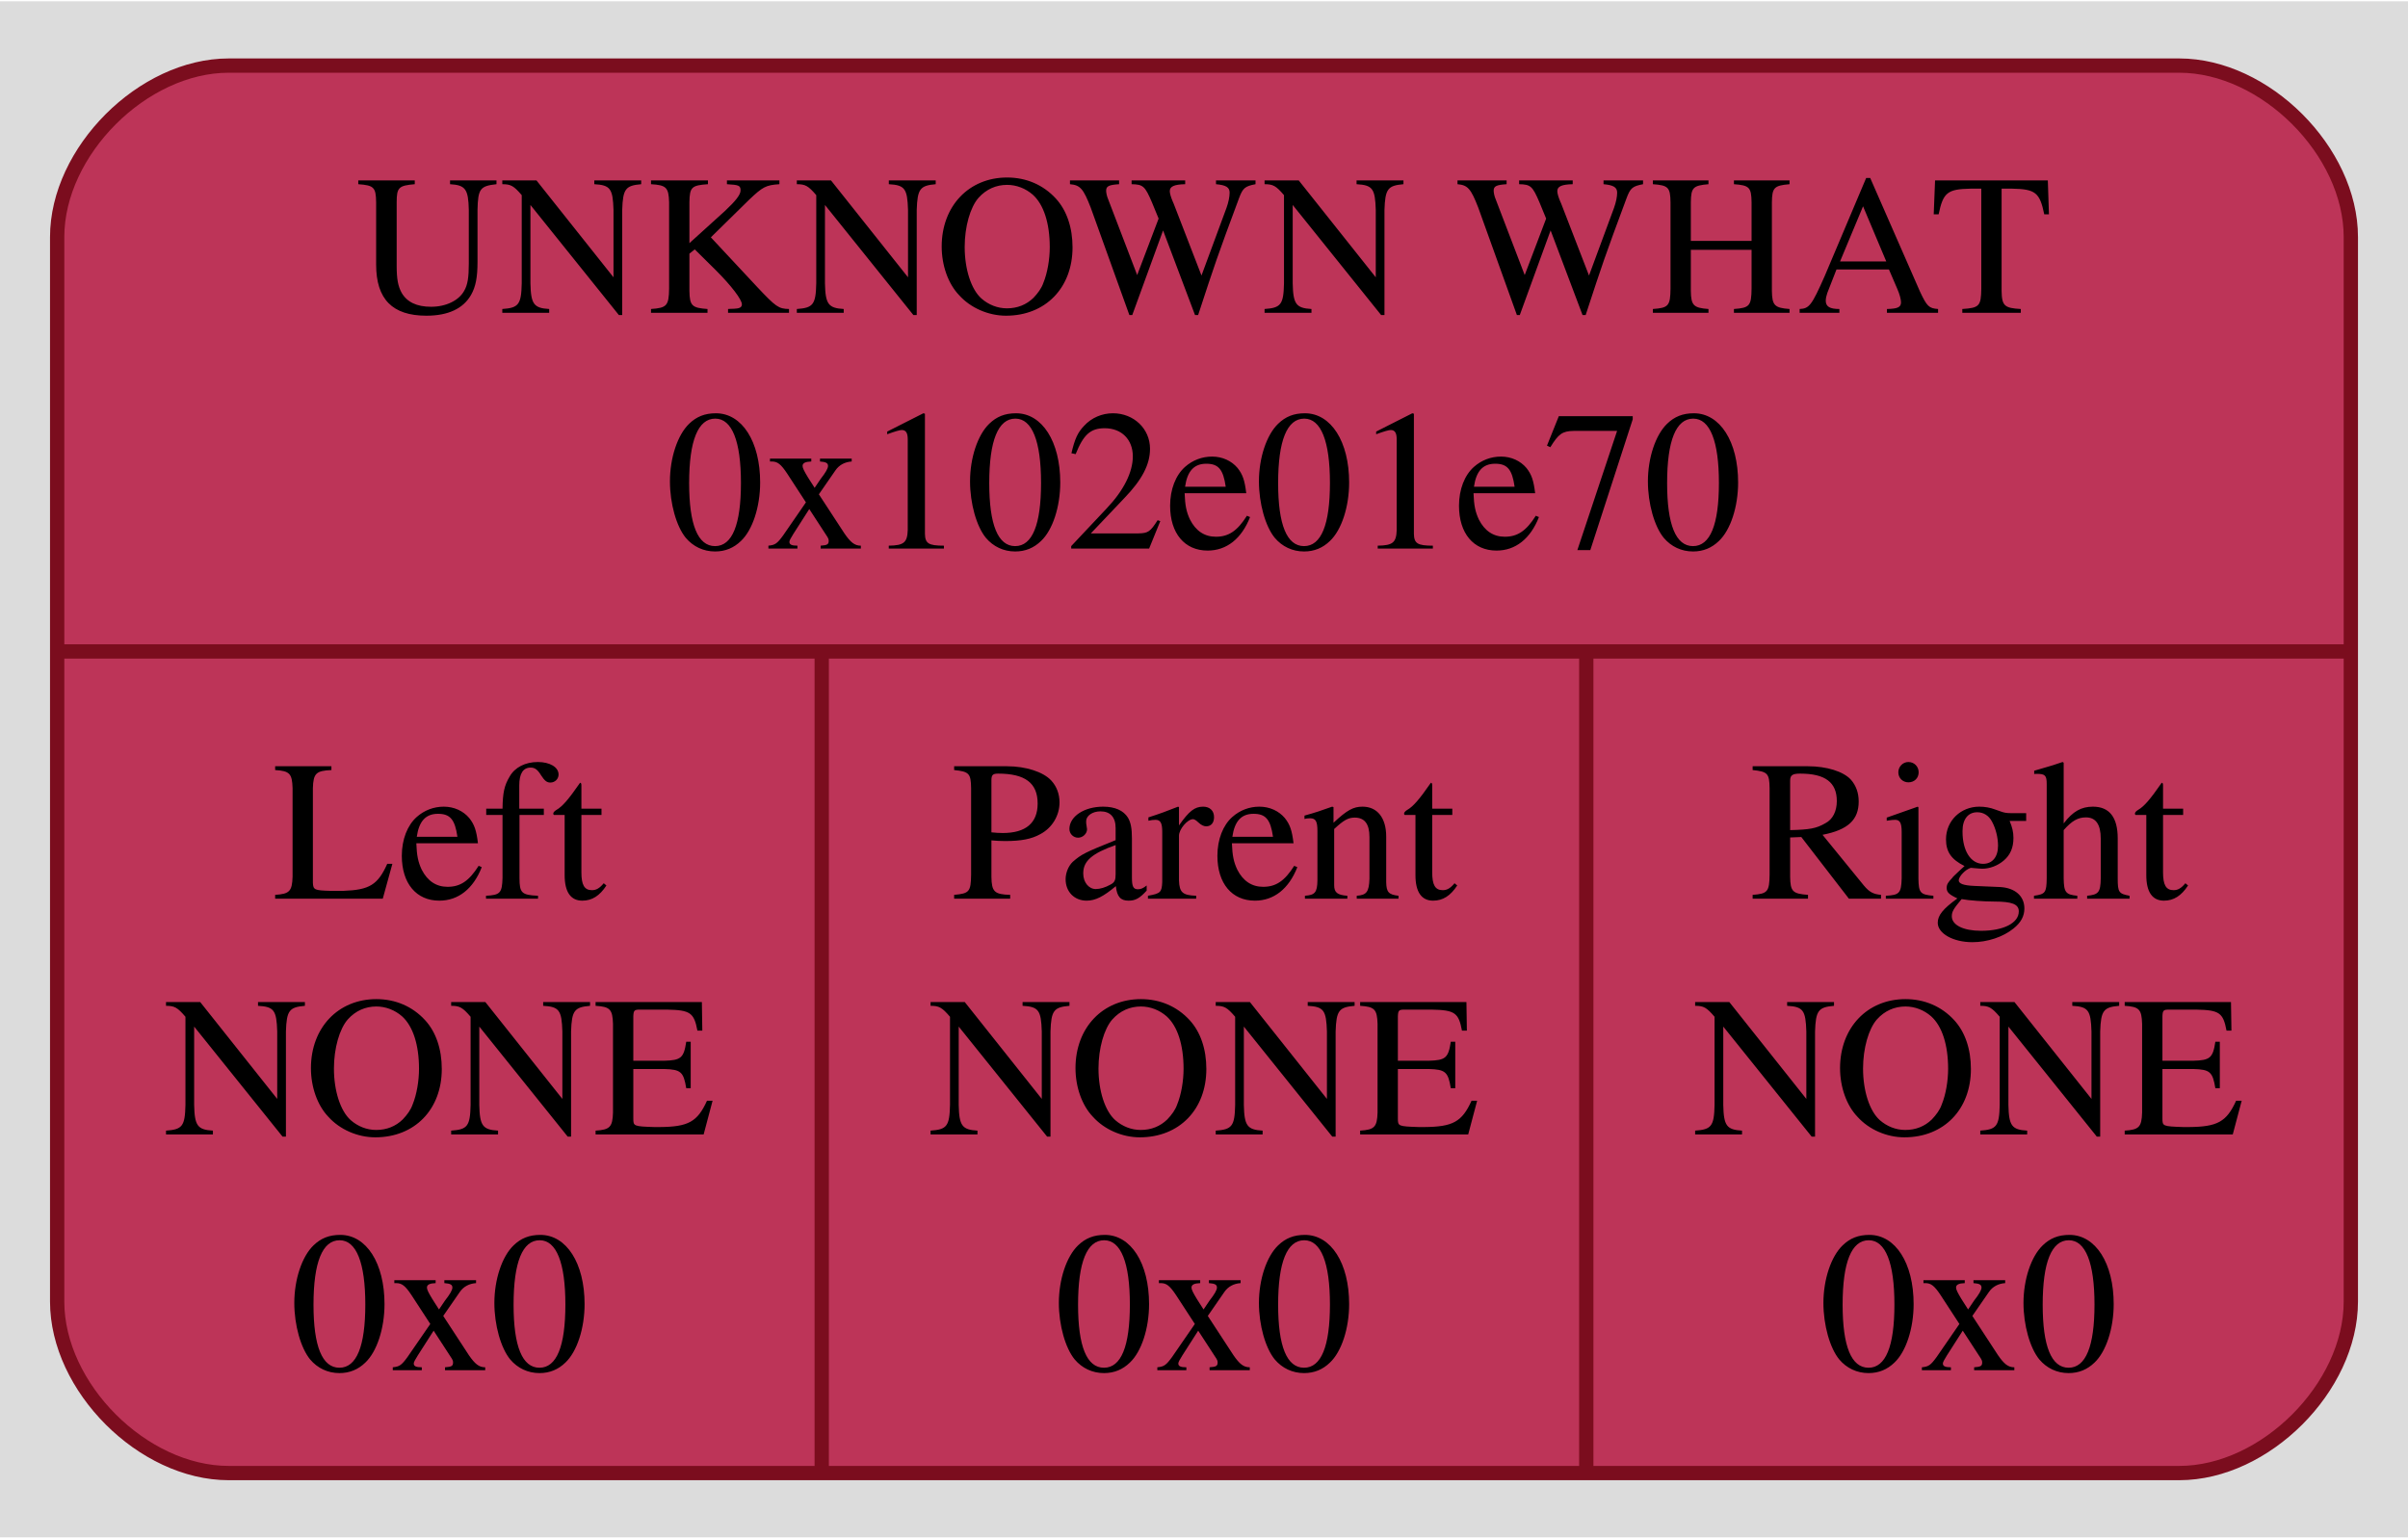
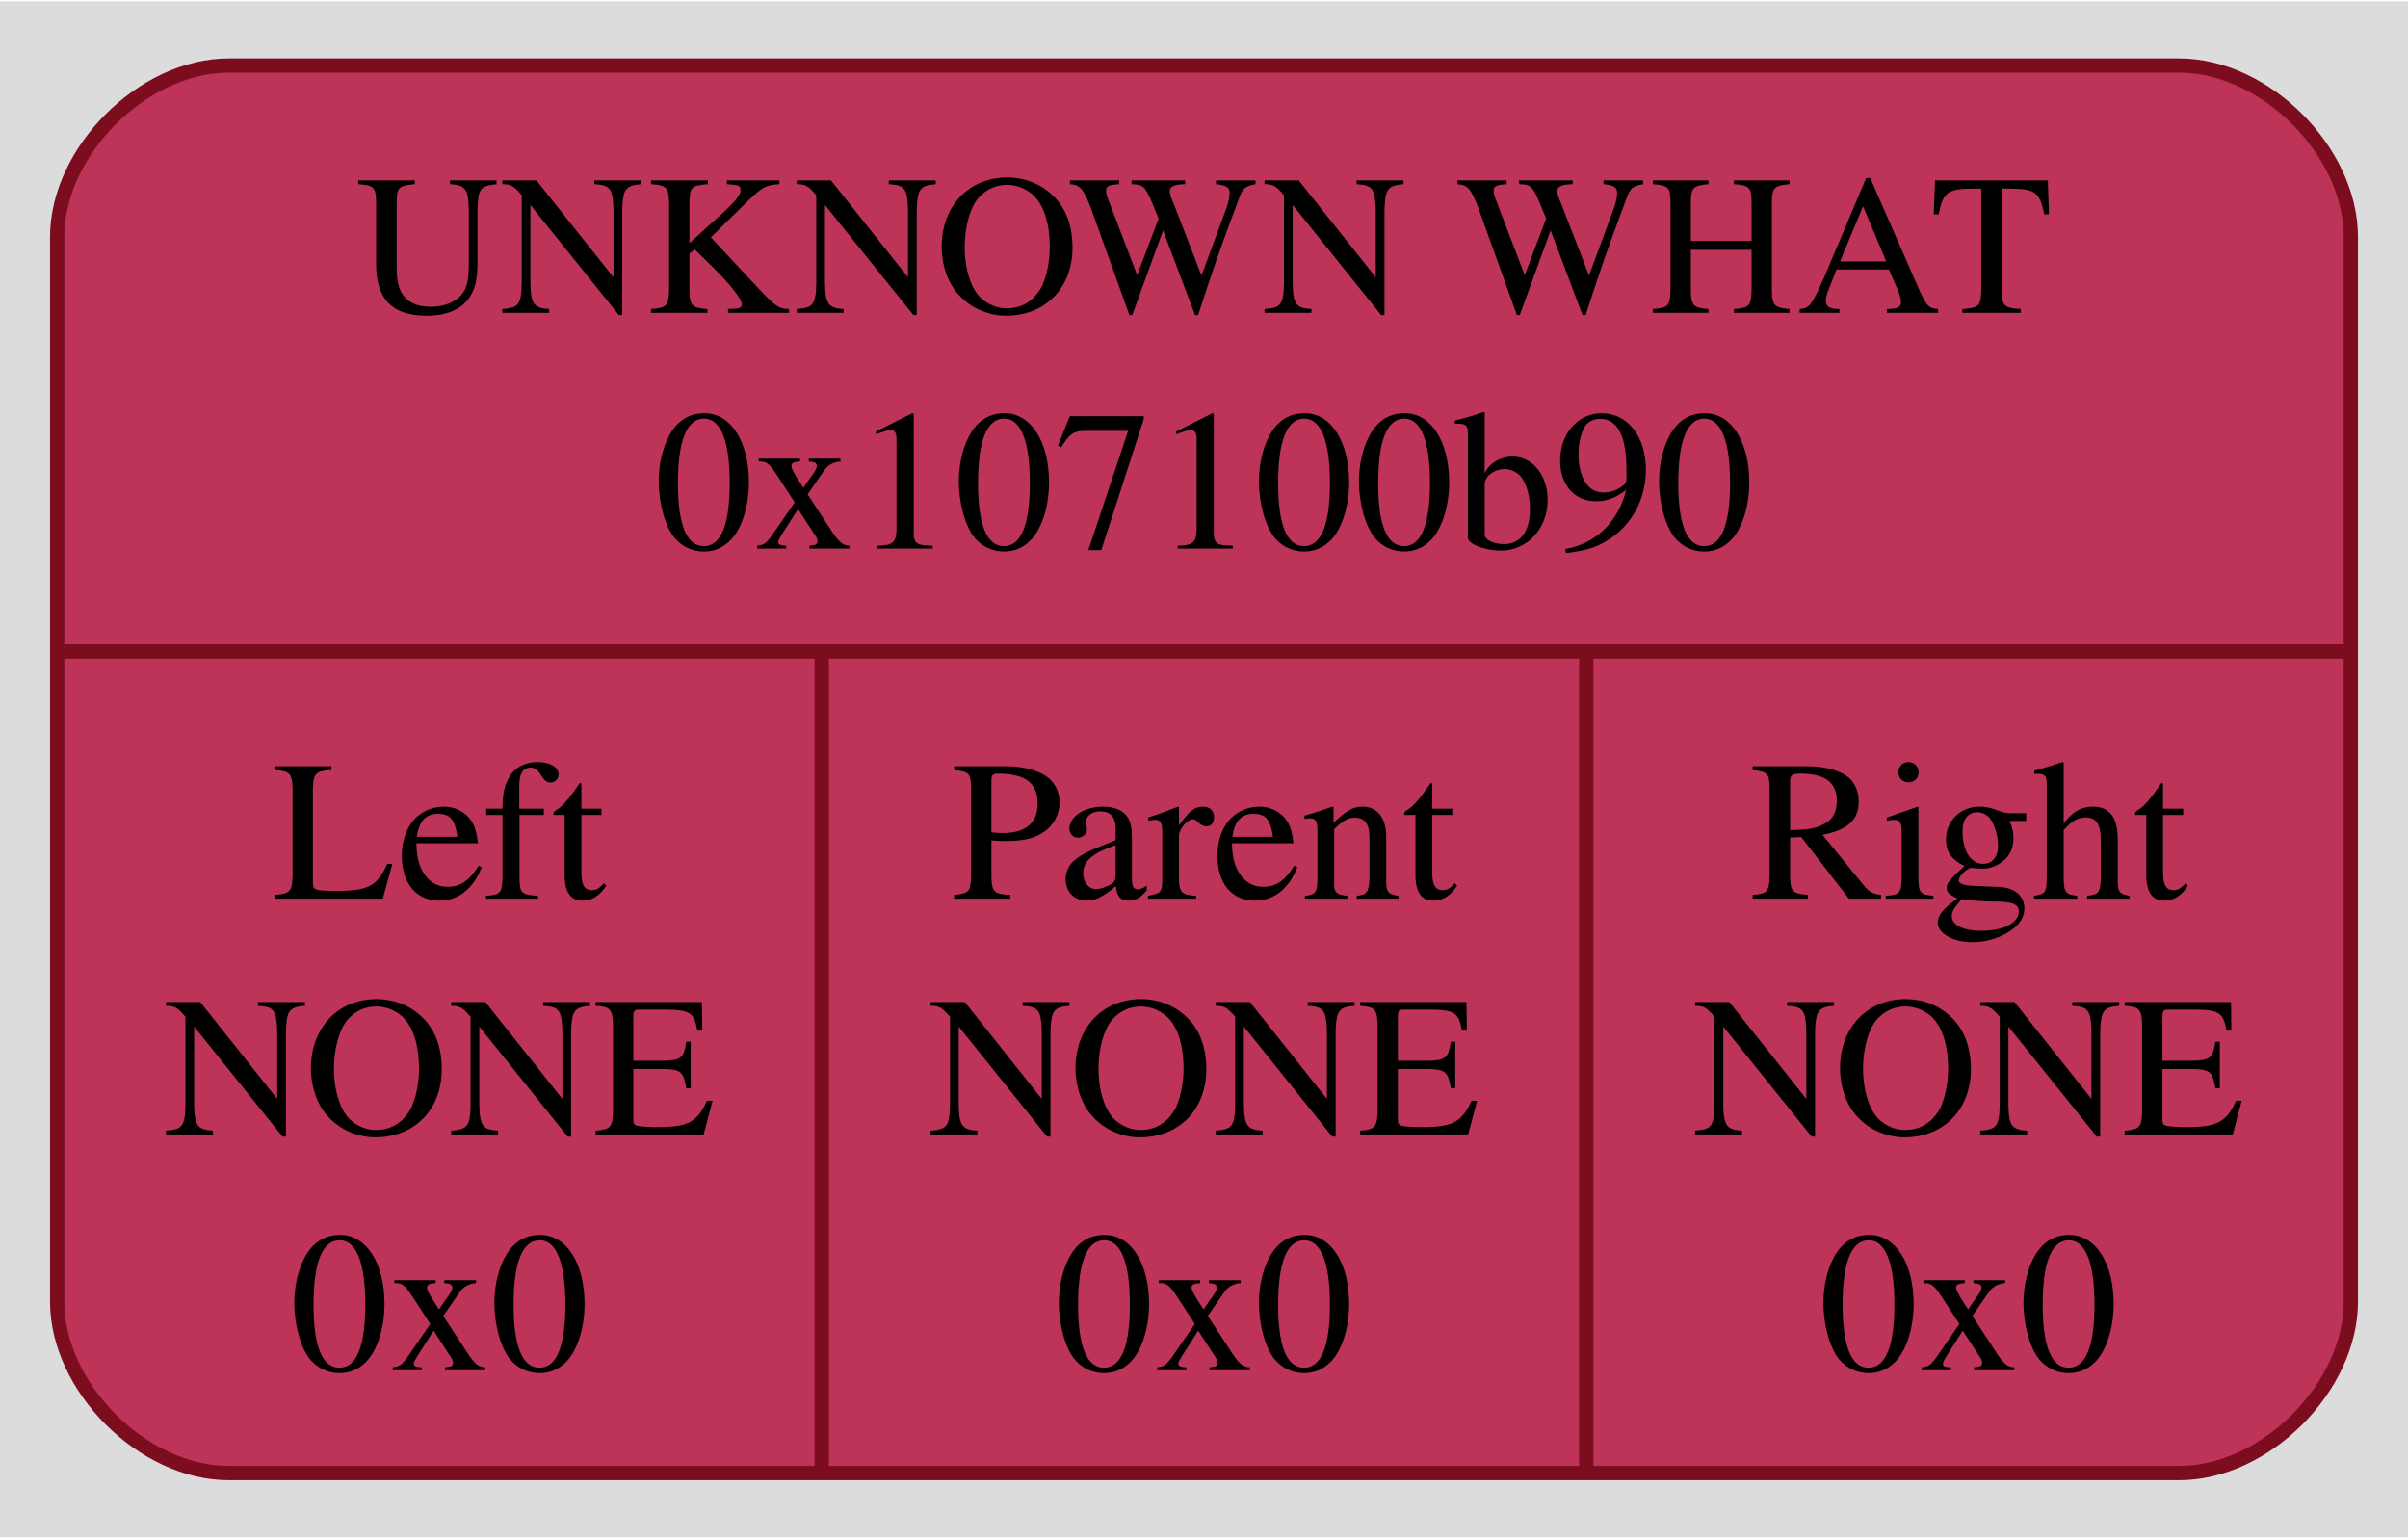
<svg xmlns="http://www.w3.org/2000/svg" width="169pt" height="108pt" viewBox="0.00 0.00 168.50 107.50">
  <g id="graph0" class="graph" transform="scale(1 1) rotate(0) translate(4 103.5)">
    <polygon fill="#dcdcdc" stroke="none" points="-4,4 -4,-103.5 164.5,-103.5 164.5,4 -4,4" />
    <g id="node1" class="node">
      <path fill="#bd3458" stroke="#7b0d1e" d="M12,-0.5C12,-0.5 148.5,-0.5 148.5,-0.5 154.5,-0.5 160.5,-6.5 160.5,-12.5 160.5,-12.5 160.5,-87 160.5,-87 160.5,-93 154.5,-99 148.5,-99 148.5,-99 12,-99 12,-99 6,-99 0,-93 0,-87 0,-87 0,-12.5 0,-12.5 0,-6.5 6,-0.5 12,-0.5" />
      <text text-anchor="middle" x="80.25" y="-81.7" font-family="Times,serif" font-size="14.00" fill="#000000">UNKNOWN WHAT</text>
-       <text text-anchor="middle" x="80.25" y="-65.2" font-family="Times,serif" font-size="14.00" fill="#000000">0x102e01e70</text>
+       <text text-anchor="middle" x="80.25" y="-65.2" font-family="Times,serif" font-size="14.00" fill="#000000">0x107100b90</text>
      <polyline fill="none" stroke="#7b0d1e" points="0,-58 160.5,-58" />
      <text text-anchor="middle" x="26.75" y="-40.7" font-family="Times,serif" font-size="14.00" fill="#000000">Left</text>
      <text text-anchor="middle" x="26.75" y="-24.2" font-family="Times,serif" font-size="14.00" fill="#000000">NONE</text>
      <text text-anchor="middle" x="26.75" y="-7.7" font-family="Times,serif" font-size="14.00" fill="#000000">0x0</text>
      <polyline fill="none" stroke="#7b0d1e" points="53.5,-0.5 53.5,-58" />
      <text text-anchor="middle" x="80.25" y="-40.7" font-family="Times,serif" font-size="14.00" fill="#000000">Parent</text>
      <text text-anchor="middle" x="80.25" y="-24.2" font-family="Times,serif" font-size="14.00" fill="#000000">NONE</text>
      <text text-anchor="middle" x="80.25" y="-7.7" font-family="Times,serif" font-size="14.00" fill="#000000">0x0</text>
      <polyline fill="none" stroke="#7b0d1e" points="107,-0.5 107,-58" />
      <text text-anchor="middle" x="133.75" y="-40.7" font-family="Times,serif" font-size="14.00" fill="#000000">Right</text>
      <text text-anchor="middle" x="133.75" y="-24.2" font-family="Times,serif" font-size="14.00" fill="#000000">NONE</text>
      <text text-anchor="middle" x="133.75" y="-7.7" font-family="Times,serif" font-size="14.00" fill="#000000">0x0</text>
    </g>
  </g>
</svg>
